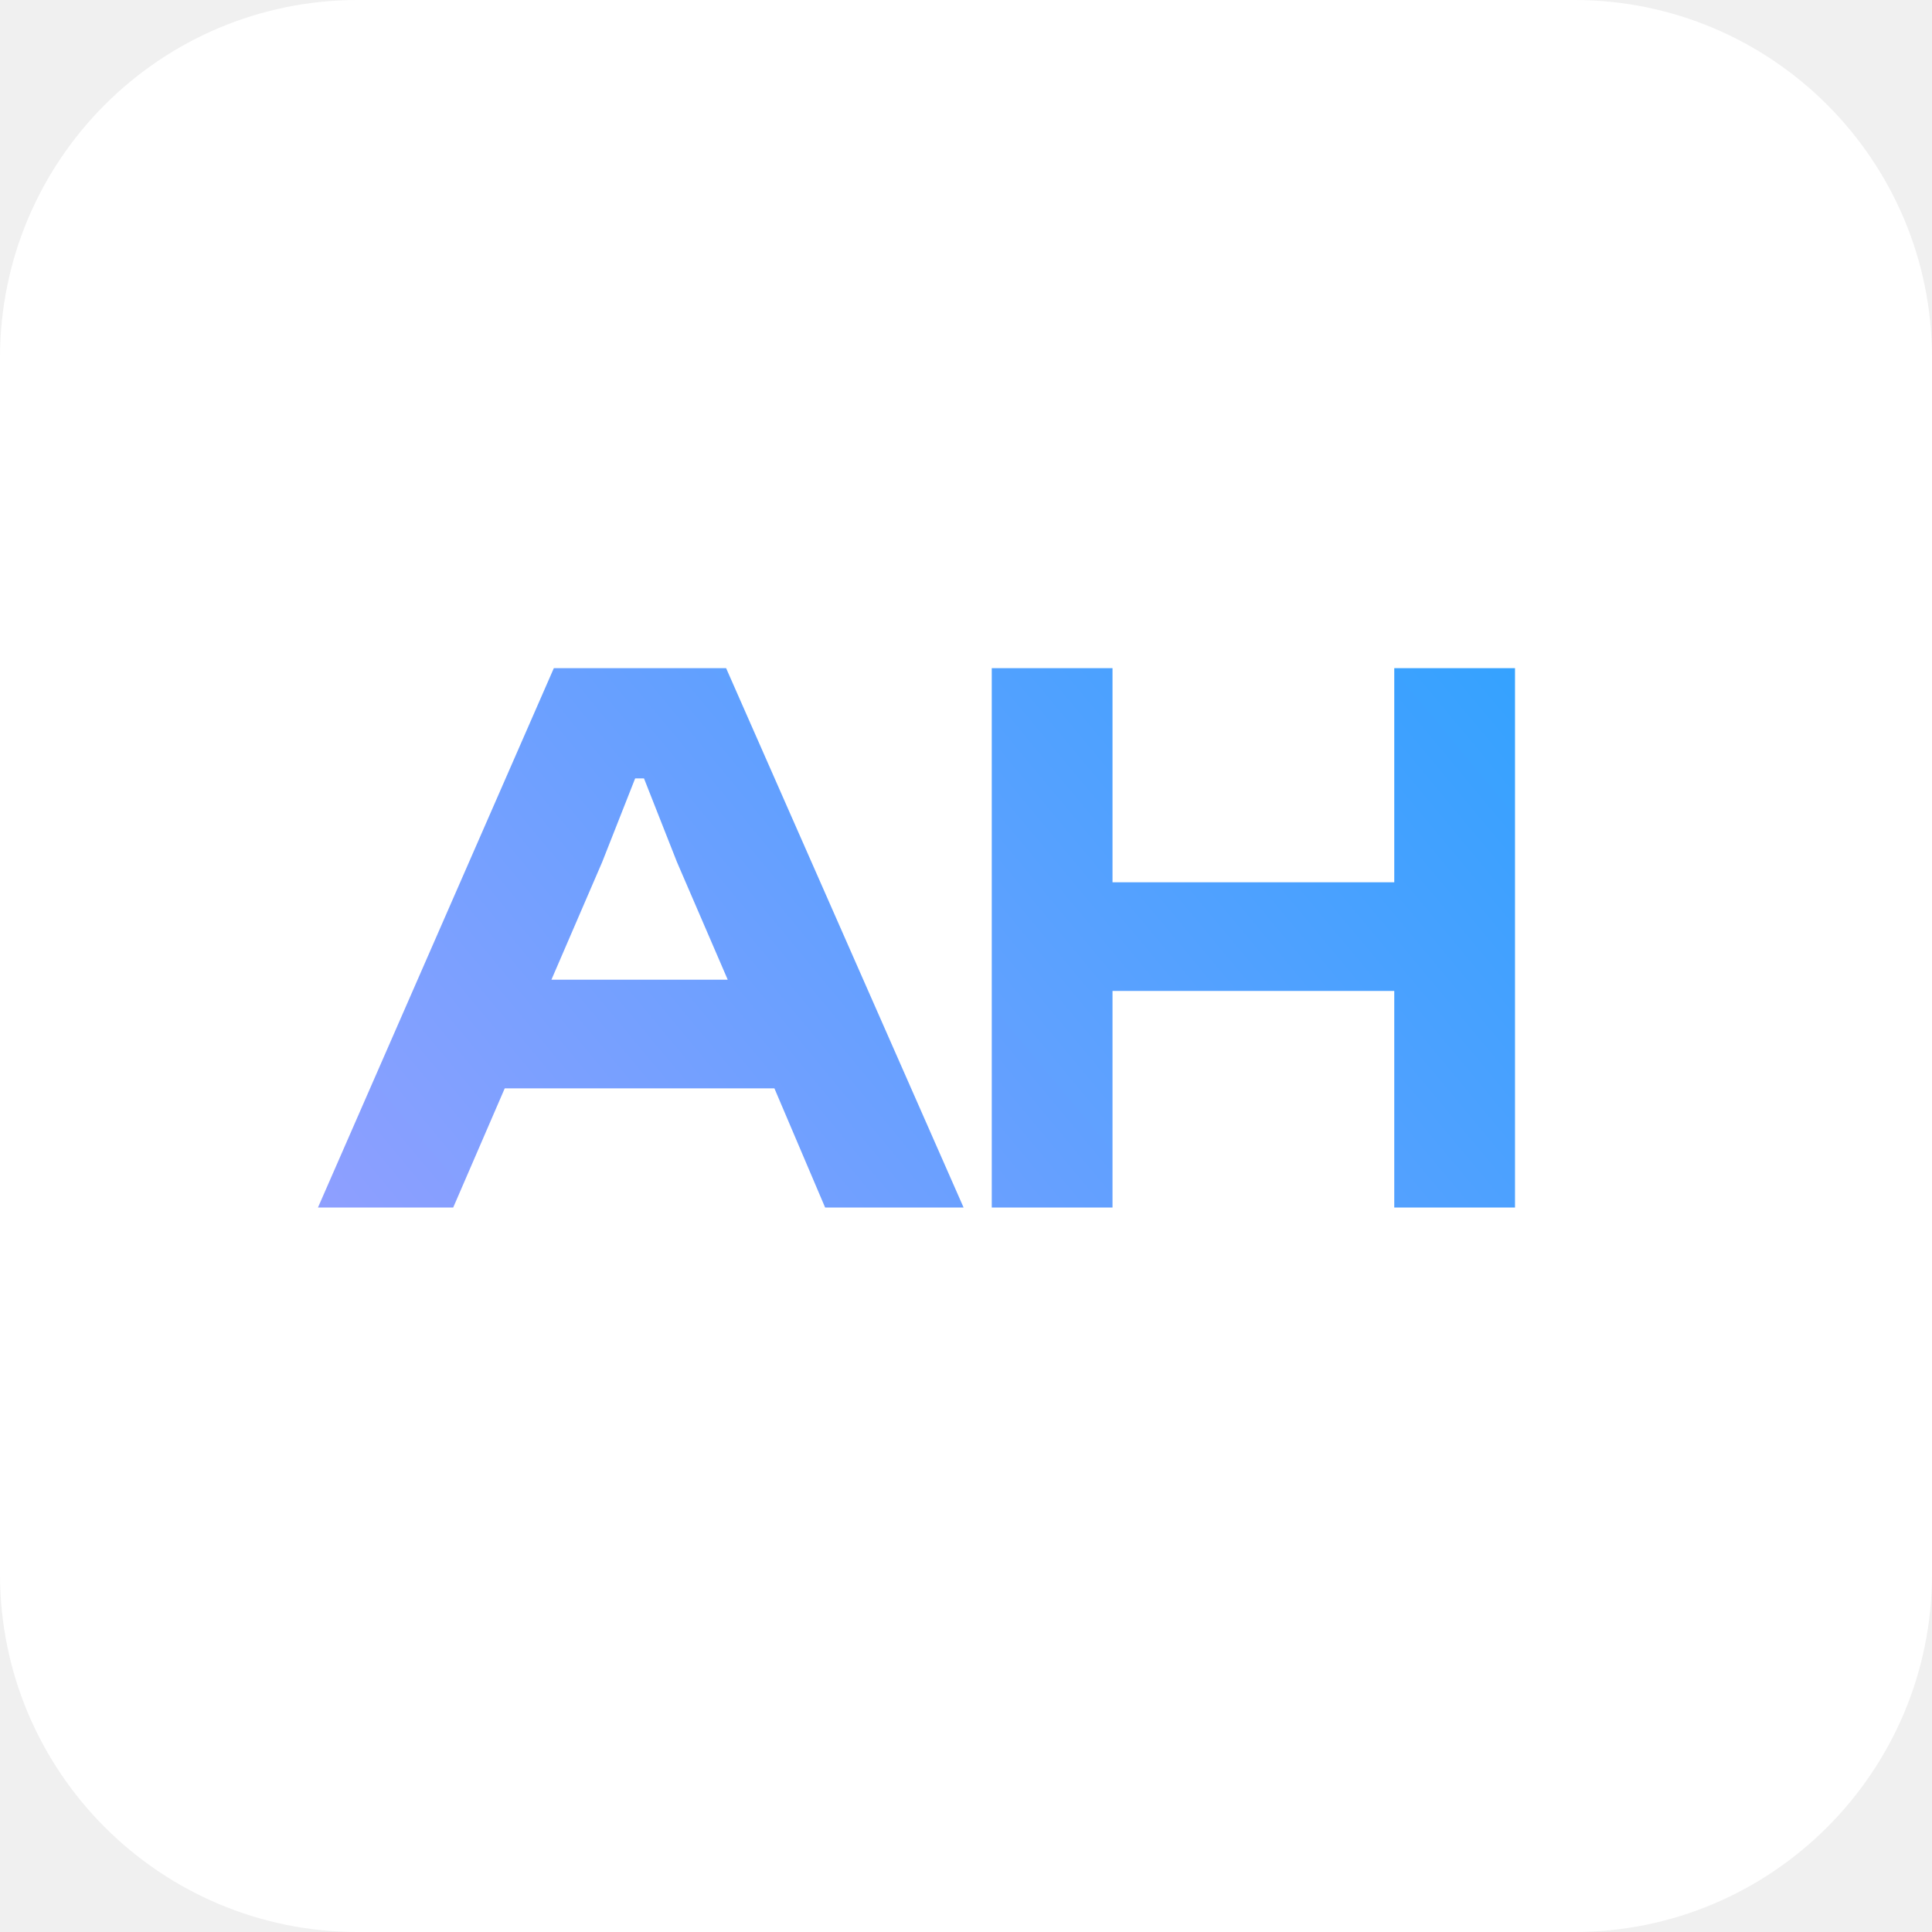
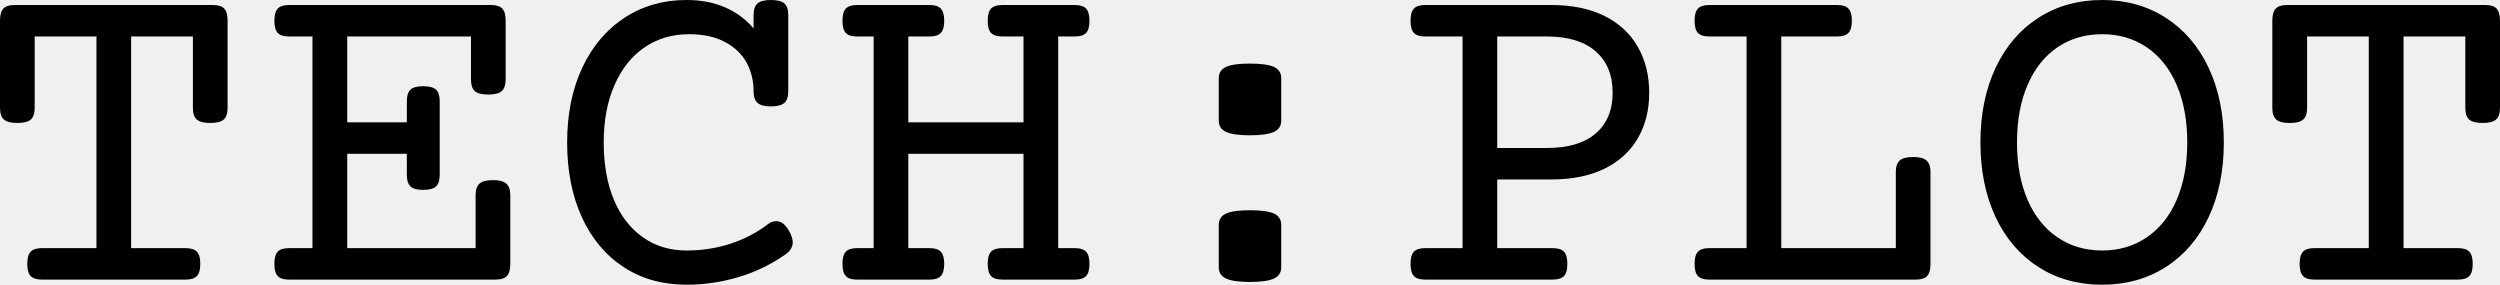
- <svg xmlns="http://www.w3.org/2000/svg" width="48" height="48" viewBox="0 0 48 48" fill="none">
-   <rect width="48" height="48" rx="8.889" fill="white" />
-   <path d="M11.26 30H7.9L13.76 16.6H18.04L23.94 30H20.5L19.24 27.04H12.54L11.26 30ZM14.96 21.42L13.7 24.34H18.08L16.82 21.42L16 19.34H15.78L14.96 21.42ZM27.64 30H24.64V16.6H27.64V21.92H34.64V16.6H37.64V30H34.64V24.62H27.64V30Z" fill="url(#paint0_linear_1545_39)" />
-   <defs>
-     <linearGradient id="paint0_linear_1545_39" x1="8" y1="35.5" x2="38.011" y2="10.548" gradientUnits="userSpaceOnUse">
-       <stop stop-color="#989FFF" />
-       <stop offset="1" stop-color="#29A2FF" />
-     </linearGradient>
-   </defs>
+ <svg xmlns="http://www.w3.org/2000/svg" viewBox="0 9.55 263.87 30.05" data-asc="0.78125">
+   <g fill="#000000">
+     <g fill="#000000" transform="translate(0, 0)">
+       <path d="M22.49 10.08Q23.32 10.08 23.67 10.46Q24.02 10.84 24.02 11.74L24.02 20.95Q24.02 21.80 23.61 22.17Q23.19 22.53 22.19 22.53Q21.19 22.53 20.78 22.17Q20.36 21.80 20.36 20.95L20.36 13.40L13.84 13.40L13.84 35.74L19.60 35.74Q20.43 35.74 20.79 36.12Q21.14 36.50 21.14 37.40Q21.14 38.31 20.79 38.68Q20.43 39.06 19.60 39.06L4.42 39.06Q3.59 39.06 3.23 38.68Q2.88 38.31 2.88 37.40Q2.88 36.50 3.23 36.12Q3.59 35.74 4.42 35.74L10.18 35.74L10.18 13.40L3.66 13.40L3.66 20.95Q3.66 21.80 3.25 22.17Q2.83 22.53 1.83 22.53Q0.83 22.53 0.42 22.17Q0 21.80 0 20.95L0 11.74Q0 10.84 0.35 10.46Q0.71 10.08 1.54 10.08L22.49 10.08ZM52.03 28.56Q53.03 28.56 53.44 28.93Q53.86 29.30 53.86 30.15L53.86 37.40Q53.86 38.31 53.50 38.68Q53.15 39.06 52.32 39.06L30.49 39.06Q29.66 39.06 29.31 38.68Q28.96 38.31 28.96 37.40Q28.96 36.50 29.31 36.12Q29.66 35.74 30.49 35.74L32.98 35.74L32.98 13.40L30.49 13.40Q29.66 13.40 29.31 13.02Q28.96 12.65 28.96 11.74Q28.96 10.84 29.31 10.46Q29.66 10.08 30.49 10.08L51.83 10.08Q52.66 10.08 53.02 10.46Q53.37 10.84 53.37 11.74L53.37 17.94Q53.37 18.80 52.95 19.17Q52.54 19.53 51.54 19.53Q50.54 19.53 50.12 19.17Q49.71 18.80 49.71 17.94L49.71 13.40L36.65 13.40L36.65 22.46L42.94 22.46L42.94 20.24Q42.94 19.38 43.32 19.02Q43.70 18.65 44.68 18.65Q45.65 18.65 46.03 19.02Q46.41 19.38 46.41 20.24L46.41 28.00Q46.41 28.86 46.03 29.22Q45.65 29.59 44.68 29.59Q43.70 29.59 43.32 29.22Q42.94 28.86 42.94 28.00L42.94 25.78L36.65 25.78L36.65 35.74L50.20 35.74L50.20 30.15Q50.20 29.30 50.61 28.93Q51.03 28.56 52.03 28.56ZM81.37 9.55Q82.37 9.55 82.79 9.91Q83.20 10.28 83.20 11.13L83.20 19.19Q83.20 20.04 82.79 20.41Q82.37 20.78 81.37 20.78Q80.37 20.78 79.96 20.41Q79.54 20.04 79.54 19.19Q79.54 17.53 78.80 16.16Q78.05 14.79 76.51 13.98Q74.98 13.16 72.71 13.16Q70.07 13.16 68.03 14.55Q65.99 15.94 64.86 18.53Q63.72 21.12 63.72 24.58Q63.72 28.05 64.79 30.63Q65.87 33.20 67.85 34.59Q69.82 35.99 72.46 35.99Q74.88 35.99 77.08 35.28Q79.27 34.57 81.03 33.23Q81.45 32.89 81.93 32.89Q82.67 32.89 83.23 33.84Q83.67 34.57 83.67 35.13Q83.67 35.86 82.91 36.40Q80.64 37.99 77.97 38.79Q75.29 39.60 72.46 39.60Q68.65 39.60 65.81 37.73Q62.96 35.86 61.41 32.47Q59.86 29.08 59.86 24.58Q59.86 20.12 61.45 16.71Q63.04 13.31 65.91 11.43Q68.77 9.55 72.46 9.55Q74.76 9.55 76.54 10.33Q78.32 11.11 79.54 12.55L79.54 11.13Q79.54 10.28 79.96 9.91Q80.37 9.55 81.37 9.55ZM113.45 10.08Q114.28 10.08 114.64 10.46Q114.99 10.84 114.99 11.74Q114.99 12.65 114.64 13.02Q114.28 13.40 113.45 13.40L111.69 13.40L111.69 35.74L113.45 35.74Q114.28 35.74 114.64 36.12Q114.99 36.50 114.99 37.40Q114.99 38.31 114.64 38.68Q114.28 39.06 113.45 39.06L105.79 39.06Q104.96 39.06 104.60 38.68Q104.25 38.31 104.25 37.40Q104.25 36.50 104.60 36.12Q104.96 35.74 105.79 35.74L108.03 35.74L108.03 25.78L95.87 25.78L95.87 35.74L98.12 35.74Q98.95 35.74 99.30 36.12Q99.66 36.50 99.66 37.40Q99.66 38.31 99.30 38.68Q98.95 39.06 98.12 39.06L90.45 39.06Q89.62 39.06 89.27 38.68Q88.92 38.31 88.92 37.40Q88.92 36.50 89.27 36.12Q89.62 35.74 90.45 35.74L92.21 35.74L92.21 13.40L90.45 13.40Q89.62 13.40 89.27 13.02Q88.92 12.65 88.92 11.74Q88.92 10.84 89.27 10.46Q89.62 10.08 90.45 10.08L98.12 10.08Q98.95 10.08 99.30 10.46Q99.66 10.84 99.66 11.74Q99.66 12.65 99.30 13.02Q98.95 13.40 98.12 13.40L95.87 13.40L95.87 22.46L108.03 22.46L108.03 13.40L105.79 13.40Q104.96 13.40 104.60 13.02Q104.25 12.65 104.25 11.74Q104.25 10.84 104.60 10.46Q104.96 10.08 105.79 10.08L113.45 10.08ZM131.93 23.83Q130.18 23.83 129.41 23.47Q128.64 23.12 128.64 22.29L128.64 17.80Q128.64 16.97 129.41 16.61Q130.18 16.26 131.93 16.26Q133.69 16.26 134.46 16.61Q135.23 16.97 135.23 17.80L135.23 22.29Q135.23 23.12 134.46 23.47Q133.69 23.83 131.93 23.83M131.93 39.31Q130.18 39.31 129.41 38.95Q128.64 38.60 128.64 37.77L128.64 33.28Q128.64 32.45 129.41 32.09Q130.18 31.74 131.93 31.74Q133.69 31.74 134.46 32.09Q135.23 32.45 135.23 33.28L135.23 37.77Q135.23 38.60 134.46 38.95Q133.69 39.31 131.93 39.31ZM163.77 10.08Q167.02 10.08 169.34 11.23Q171.66 12.38 172.86 14.48Q174.07 16.58 174.07 19.34Q174.07 22.09 172.86 24.16Q171.66 26.22 169.34 27.36Q167.02 28.49 163.77 28.49L158.03 28.49L158.03 35.74L163.89 35.74Q164.72 35.74 165.08 36.12Q165.43 36.50 165.43 37.40Q165.43 38.31 165.08 38.68Q164.72 39.06 163.89 39.06L150.42 39.06Q149.58 39.06 149.23 38.68Q148.88 38.31 148.88 37.40Q148.88 36.50 149.23 36.12Q149.58 35.74 150.42 35.74L154.37 35.74L154.37 13.40L150.42 13.40Q149.58 13.40 149.23 13.02Q148.88 12.65 148.88 11.74Q148.88 10.84 149.23 10.46Q149.58 10.08 150.42 10.08L163.77 10.08M158.03 25.17L163.26 25.17Q166.65 25.17 168.43 23.63Q170.21 22.09 170.21 19.34Q170.21 16.53 168.42 14.97Q166.63 13.40 163.26 13.40L158.03 13.40L158.03 25.17ZM193.92 10.08Q194.75 10.08 195.10 10.46Q195.46 10.84 195.46 11.74Q195.46 12.65 195.10 13.02Q194.75 13.40 193.92 13.40L188.01 13.40L188.01 35.74L200.10 35.74L200.10 27.71Q200.10 26.86 200.51 26.49Q200.93 26.12 201.93 26.12Q202.93 26.12 203.34 26.49Q203.76 26.86 203.76 27.71L203.76 37.40Q203.76 38.31 203.41 38.68Q203.05 39.06 202.22 39.06L180.40 39.06Q179.57 39.06 179.21 38.68Q178.86 38.31 178.86 37.40Q178.86 36.50 179.21 36.12Q179.57 35.74 180.40 35.74L184.35 35.74L184.35 13.40L180.40 13.40Q179.57 13.40 179.21 13.02Q178.86 12.65 178.86 11.74Q178.86 10.84 179.21 10.46Q179.57 10.08 180.40 10.08L193.92 10.08ZM221.88 9.55Q225.68 9.55 228.60 11.43Q231.52 13.31 233.12 16.71Q234.72 20.12 234.72 24.58Q234.72 29.05 233.12 32.46Q231.52 35.86 228.60 37.73Q225.68 39.60 221.88 39.60Q218.07 39.60 215.15 37.73Q212.23 35.86 210.63 32.46Q209.03 29.05 209.03 24.58Q209.03 20.12 210.63 16.71Q212.23 13.31 215.15 11.43Q218.07 9.55 221.88 9.55M221.88 13.16Q219.19 13.16 217.15 14.55Q215.11 15.94 214.00 18.53Q212.89 21.12 212.89 24.58Q212.89 28.05 214.00 30.63Q215.11 33.20 217.15 34.59Q219.19 35.99 221.88 35.99Q224.56 35.99 226.60 34.59Q228.64 33.20 229.75 30.63Q230.86 28.05 230.86 24.58Q230.86 21.12 229.75 18.53Q228.64 15.94 226.60 14.55Q224.56 13.16 221.88 13.16ZM262.33 10.08Q263.16 10.08 263.51 10.46Q263.87 10.84 263.87 11.74L263.87 20.95Q263.87 21.80 263.45 22.17Q263.04 22.53 262.04 22.53Q261.04 22.53 260.62 22.17Q260.21 21.80 260.21 20.95L260.21 13.40L253.69 13.40L253.69 35.74L259.45 35.74Q260.28 35.74 260.63 36.12Q260.99 36.50 260.99 37.40Q260.99 38.31 260.63 38.68Q260.28 39.06 259.45 39.06L244.26 39.06Q243.43 39.06 243.08 38.68Q242.72 38.31 242.72 37.40Q242.72 36.50 243.08 36.12Q243.43 35.74 244.26 35.74L250.02 35.74L250.02 13.40L243.51 13.40L243.51 20.95Q243.51 21.80 243.09 22.17Q242.68 22.53 241.67 22.53Q240.67 22.53 240.26 22.17Q239.84 21.80 239.84 20.95L239.84 11.74Q239.84 10.84 240.20 10.46Q240.55 10.08 241.38 10.08L262.33 10.08Z" />
+     </g>
+     <g fill="#000000" transform="translate(0, 67.08984)">
+       <path d="" />
+     </g>
+   </g>
</svg>
